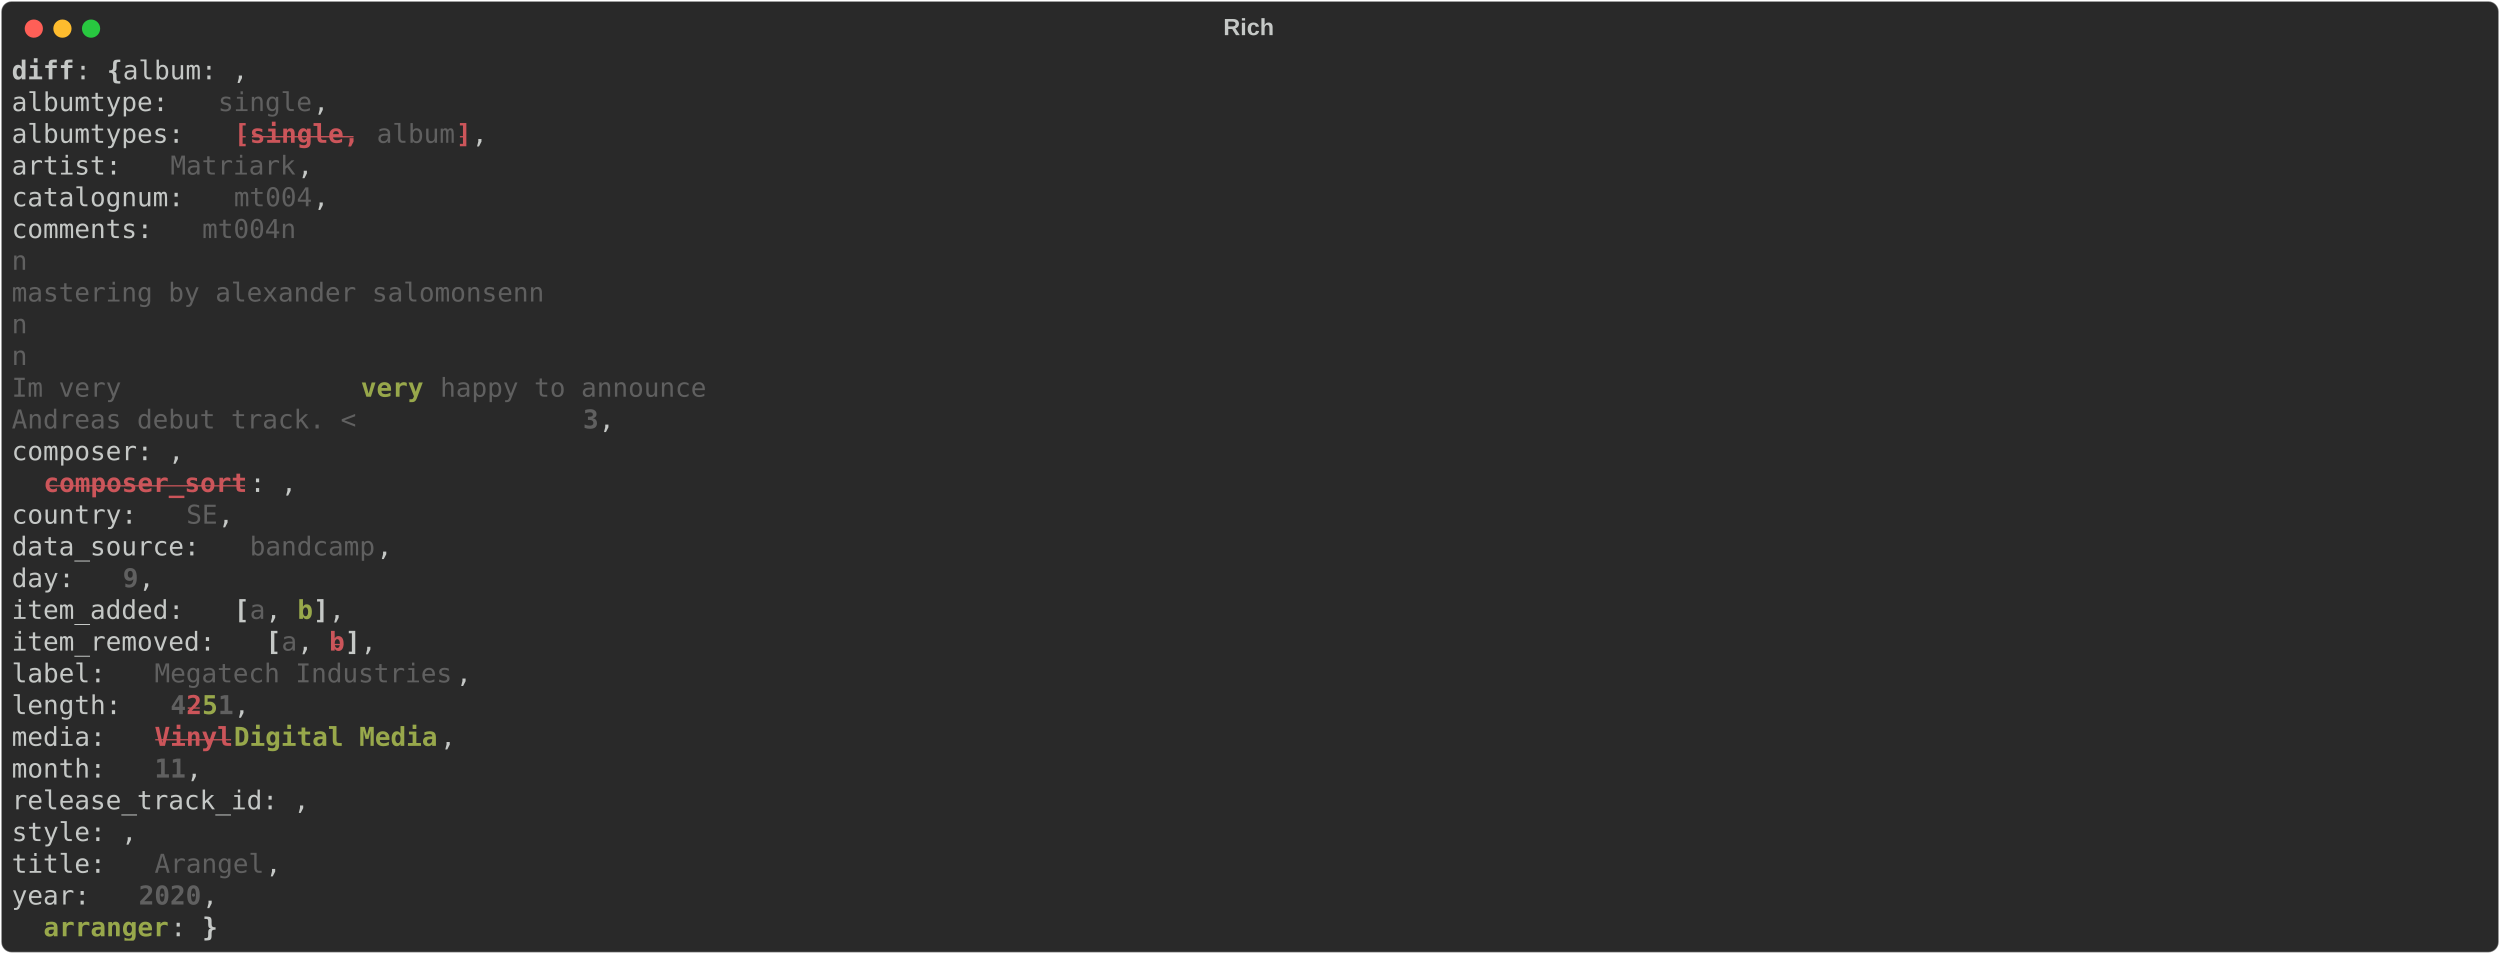
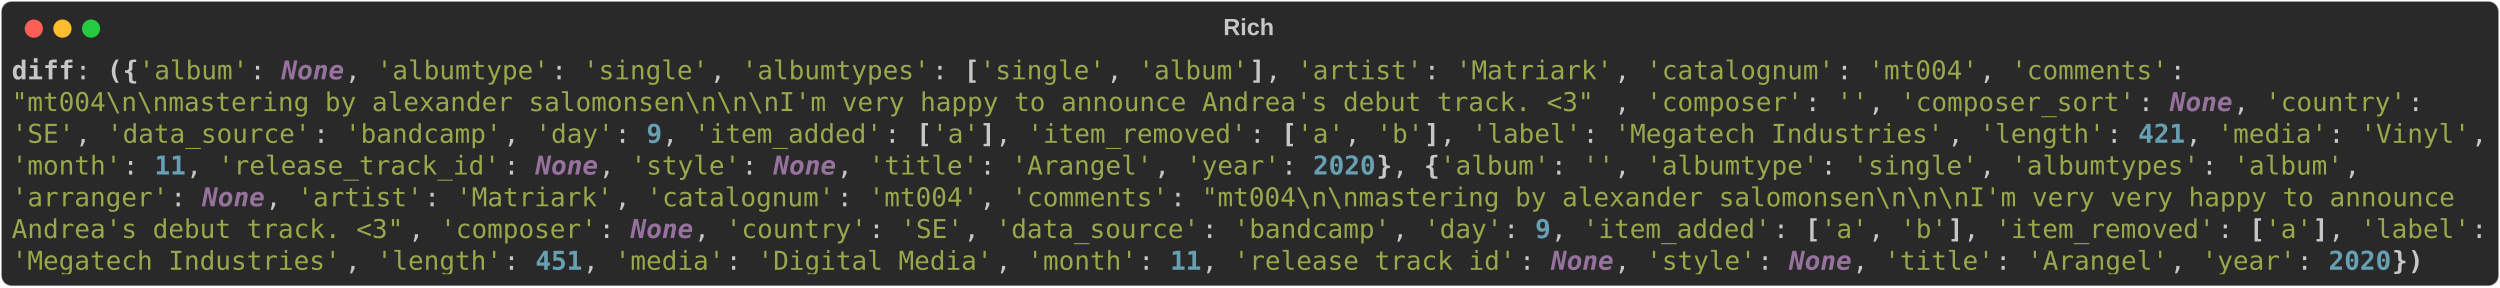
- <svg xmlns="http://www.w3.org/2000/svg" class="rich-terminal" viewBox="0 0 1922 733.2">
+ <svg xmlns="http://www.w3.org/2000/svg" class="rich-terminal" viewBox="0 0 1922 220.8">
  <style>

    @font-face {
        font-family: "Fira Code";
        src: local("FiraCode-Regular"),
                url("https://cdnjs.cloudflare.com/ajax/libs/firacode/6.2.0/woff2/FiraCode-Regular.woff2") format("woff2"),
                url("https://cdnjs.cloudflare.com/ajax/libs/firacode/6.2.0/woff/FiraCode-Regular.woff") format("woff");
        font-style: normal;
        font-weight: 400;
    }
    @font-face {
        font-family: "Fira Code";
        src: local("FiraCode-Bold"),
                url("https://cdnjs.cloudflare.com/ajax/libs/firacode/6.2.0/woff2/FiraCode-Bold.woff2") format("woff2"),
                url("https://cdnjs.cloudflare.com/ajax/libs/firacode/6.2.0/woff/FiraCode-Bold.woff") format("woff");
        font-style: bold;
        font-weight: 700;
    }

-     .terminal-1335526424-matrix {
+     .terminal-1483480524-matrix {
        font-family: Fira Code, monospace;
        font-size: 20px;
        line-height: 24.4px;
        font-variant-east-asian: full-width;
    }

-     .terminal-1335526424-title {
+     .terminal-1483480524-title {
        font-size: 18px;
        font-weight: bold;
        font-family: arial;
    }

-     .terminal-1335526424-r1 { fill: #c5c8c6;font-weight: bold }
- .terminal-1335526424-r2 { fill: #c5c8c6 }
- .terminal-1335526424-r3 { fill: #606060 }
- .terminal-1335526424-r4 { fill: #cc555a;font-weight: bold;text-decoration: line-through; }
- .terminal-1335526424-r5 { fill: #98a84b;font-weight: bold }
- .terminal-1335526424-r6 { fill: #98a84b;font-weight: bold;text-decoration: underline; }
- .terminal-1335526424-r7 { fill: #606060;font-weight: bold }
+     .terminal-1483480524-r1 { fill: #c5c8c6;font-weight: bold }
+ .terminal-1483480524-r2 { fill: #c5c8c6 }
+ .terminal-1483480524-r3 { fill: #98a84b }
+ .terminal-1483480524-r4 { fill: #98729f;font-weight: bold;font-style: italic; }
+ .terminal-1483480524-r5 { fill: #68a0b3;font-weight: bold }
    </style>
  <defs>
-     <clipPath id="terminal-1335526424-clip-terminal">
-       <rect x="0" y="0" width="1902.2" height="682.2" />
-     </clipPath>
-     <clipPath id="terminal-1335526424-line-0">
+     <clipPath id="terminal-1483480524-clip-terminal">
+       <rect x="0" y="0" width="1902.2" height="169.8" />
+     </clipPath>
+     <clipPath id="terminal-1483480524-line-0">
      <rect x="0" y="1.5" width="1903.2" height="24.65" />
    </clipPath>
-     <clipPath id="terminal-1335526424-line-1">
+     <clipPath id="terminal-1483480524-line-1">
      <rect x="0" y="25.9" width="1903.2" height="24.65" />
    </clipPath>
-     <clipPath id="terminal-1335526424-line-2">
+     <clipPath id="terminal-1483480524-line-2">
      <rect x="0" y="50.3" width="1903.2" height="24.65" />
    </clipPath>
-     <clipPath id="terminal-1335526424-line-3">
+     <clipPath id="terminal-1483480524-line-3">
      <rect x="0" y="74.7" width="1903.2" height="24.65" />
    </clipPath>
-     <clipPath id="terminal-1335526424-line-4">
+     <clipPath id="terminal-1483480524-line-4">
      <rect x="0" y="99.1" width="1903.2" height="24.65" />
    </clipPath>
-     <clipPath id="terminal-1335526424-line-5">
+     <clipPath id="terminal-1483480524-line-5">
      <rect x="0" y="123.5" width="1903.2" height="24.65" />
    </clipPath>
-     <clipPath id="terminal-1335526424-line-6">
-       <rect x="0" y="147.9" width="1903.2" height="24.65" />
-     </clipPath>
-     <clipPath id="terminal-1335526424-line-7">
-       <rect x="0" y="172.3" width="1903.2" height="24.65" />
-     </clipPath>
-     <clipPath id="terminal-1335526424-line-8">
-       <rect x="0" y="196.7" width="1903.2" height="24.65" />
-     </clipPath>
-     <clipPath id="terminal-1335526424-line-9">
-       <rect x="0" y="221.1" width="1903.2" height="24.65" />
-     </clipPath>
-     <clipPath id="terminal-1335526424-line-10">
-       <rect x="0" y="245.5" width="1903.2" height="24.65" />
-     </clipPath>
-     <clipPath id="terminal-1335526424-line-11">
-       <rect x="0" y="269.9" width="1903.2" height="24.65" />
-     </clipPath>
-     <clipPath id="terminal-1335526424-line-12">
-       <rect x="0" y="294.3" width="1903.2" height="24.65" />
-     </clipPath>
-     <clipPath id="terminal-1335526424-line-13">
-       <rect x="0" y="318.7" width="1903.2" height="24.65" />
-     </clipPath>
-     <clipPath id="terminal-1335526424-line-14">
-       <rect x="0" y="343.1" width="1903.2" height="24.65" />
-     </clipPath>
-     <clipPath id="terminal-1335526424-line-15">
-       <rect x="0" y="367.5" width="1903.2" height="24.65" />
-     </clipPath>
-     <clipPath id="terminal-1335526424-line-16">
-       <rect x="0" y="391.9" width="1903.2" height="24.65" />
-     </clipPath>
-     <clipPath id="terminal-1335526424-line-17">
-       <rect x="0" y="416.3" width="1903.2" height="24.65" />
-     </clipPath>
-     <clipPath id="terminal-1335526424-line-18">
-       <rect x="0" y="440.7" width="1903.2" height="24.65" />
-     </clipPath>
-     <clipPath id="terminal-1335526424-line-19">
-       <rect x="0" y="465.1" width="1903.2" height="24.65" />
-     </clipPath>
-     <clipPath id="terminal-1335526424-line-20">
-       <rect x="0" y="489.5" width="1903.2" height="24.65" />
-     </clipPath>
-     <clipPath id="terminal-1335526424-line-21">
-       <rect x="0" y="513.9" width="1903.2" height="24.65" />
-     </clipPath>
-     <clipPath id="terminal-1335526424-line-22">
-       <rect x="0" y="538.3" width="1903.2" height="24.65" />
-     </clipPath>
-     <clipPath id="terminal-1335526424-line-23">
-       <rect x="0" y="562.7" width="1903.2" height="24.65" />
-     </clipPath>
-     <clipPath id="terminal-1335526424-line-24">
-       <rect x="0" y="587.1" width="1903.2" height="24.65" />
-     </clipPath>
-     <clipPath id="terminal-1335526424-line-25">
-       <rect x="0" y="611.5" width="1903.2" height="24.65" />
-     </clipPath>
-     <clipPath id="terminal-1335526424-line-26">
-       <rect x="0" y="635.9" width="1903.2" height="24.65" />
-     </clipPath>
  </defs>
-   <rect fill="#292929" stroke="rgba(255,255,255,0.35)" stroke-width="1" x="1" y="1" width="1920" height="731.2" rx="8" />
-   <text class="terminal-1335526424-title" fill="#c5c8c6" text-anchor="middle" x="960" y="27">Rich</text>
+   <rect fill="#292929" stroke="rgba(255,255,255,0.35)" stroke-width="1" x="1" y="1" width="1920" height="218.8" rx="8" />
+   <text class="terminal-1483480524-title" fill="#c5c8c6" text-anchor="middle" x="960" y="27">Rich</text>
  <g transform="translate(26,22)">
    <circle cx="0" cy="0" r="7" fill="#ff5f57" />
    <circle cx="22" cy="0" r="7" fill="#febc2e" />
    <circle cx="44" cy="0" r="7" fill="#28c840" />
  </g>
-   <g transform="translate(9, 41)" clip-path="url(#terminal-1335526424-clip-terminal)">
-     <g class="terminal-1335526424-matrix">
-       <text class="terminal-1335526424-r1" x="0" y="20" textLength="48.8" clip-path="url(#terminal-1335526424-line-0)">diff</text>
-       <text class="terminal-1335526424-r2" x="48.8" y="20" textLength="24.4" clip-path="url(#terminal-1335526424-line-0)">: </text>
-       <text class="terminal-1335526424-r1" x="73.2" y="20" textLength="12.2" clip-path="url(#terminal-1335526424-line-0)">{</text>
-       <text class="terminal-1335526424-r2" x="85.4" y="20" textLength="109.8" clip-path="url(#terminal-1335526424-line-0)"> album: ,</text>
-       <text class="terminal-1335526424-r2" x="1903.2" y="20" textLength="12.2" clip-path="url(#terminal-1335526424-line-0)">
- </text>
-       <text class="terminal-1335526424-r2" x="0" y="44.4" textLength="158.6" clip-path="url(#terminal-1335526424-line-1)">  albumtype: </text>
-       <text class="terminal-1335526424-r3" x="158.6" y="44.4" textLength="73.2" clip-path="url(#terminal-1335526424-line-1)">single</text>
-       <text class="terminal-1335526424-r2" x="231.8" y="44.4" textLength="12.2" clip-path="url(#terminal-1335526424-line-1)">,</text>
-       <text class="terminal-1335526424-r2" x="1903.2" y="44.4" textLength="12.2" clip-path="url(#terminal-1335526424-line-1)">
- </text>
-       <text class="terminal-1335526424-r2" x="0" y="68.8" textLength="170.8" clip-path="url(#terminal-1335526424-line-2)">  albumtypes: </text>
-       <text class="terminal-1335526424-r4" x="170.8" y="68.8" textLength="12.2" clip-path="url(#terminal-1335526424-line-2)">[</text>
-       <text class="terminal-1335526424-r4" x="183" y="68.8" textLength="97.6" clip-path="url(#terminal-1335526424-line-2)">single, </text>
-       <text class="terminal-1335526424-r3" x="280.6" y="68.8" textLength="61" clip-path="url(#terminal-1335526424-line-2)">album</text>
-       <text class="terminal-1335526424-r4" x="341.6" y="68.8" textLength="12.2" clip-path="url(#terminal-1335526424-line-2)">]</text>
-       <text class="terminal-1335526424-r2" x="353.8" y="68.8" textLength="12.2" clip-path="url(#terminal-1335526424-line-2)">,</text>
-       <text class="terminal-1335526424-r2" x="1903.2" y="68.8" textLength="12.2" clip-path="url(#terminal-1335526424-line-2)">
- </text>
-       <text class="terminal-1335526424-r2" x="0" y="93.2" textLength="122" clip-path="url(#terminal-1335526424-line-3)">  artist: </text>
-       <text class="terminal-1335526424-r3" x="122" y="93.2" textLength="97.6" clip-path="url(#terminal-1335526424-line-3)">Matriark</text>
-       <text class="terminal-1335526424-r2" x="219.6" y="93.2" textLength="12.2" clip-path="url(#terminal-1335526424-line-3)">,</text>
-       <text class="terminal-1335526424-r2" x="1903.2" y="93.2" textLength="12.2" clip-path="url(#terminal-1335526424-line-3)">
- </text>
-       <text class="terminal-1335526424-r2" x="0" y="117.6" textLength="170.8" clip-path="url(#terminal-1335526424-line-4)">  catalognum: </text>
-       <text class="terminal-1335526424-r3" x="170.8" y="117.6" textLength="61" clip-path="url(#terminal-1335526424-line-4)">mt004</text>
-       <text class="terminal-1335526424-r2" x="231.8" y="117.6" textLength="12.2" clip-path="url(#terminal-1335526424-line-4)">,</text>
-       <text class="terminal-1335526424-r2" x="1903.2" y="117.6" textLength="12.2" clip-path="url(#terminal-1335526424-line-4)">
- </text>
-       <text class="terminal-1335526424-r2" x="0" y="142" textLength="146.4" clip-path="url(#terminal-1335526424-line-5)">  comments: </text>
-       <text class="terminal-1335526424-r3" x="146.4" y="142" textLength="73.2" clip-path="url(#terminal-1335526424-line-5)">mt004n</text>
-       <text class="terminal-1335526424-r2" x="1903.2" y="142" textLength="12.2" clip-path="url(#terminal-1335526424-line-5)">
- </text>
-       <text class="terminal-1335526424-r3" x="0" y="166.4" textLength="183" clip-path="url(#terminal-1335526424-line-6)">              n</text>
-       <text class="terminal-1335526424-r2" x="1903.2" y="166.4" textLength="12.2" clip-path="url(#terminal-1335526424-line-6)">
- </text>
-       <text class="terminal-1335526424-r3" x="0" y="190.8" textLength="585.6" clip-path="url(#terminal-1335526424-line-7)">              mastering by alexander salomonsenn</text>
-       <text class="terminal-1335526424-r2" x="1903.2" y="190.8" textLength="12.2" clip-path="url(#terminal-1335526424-line-7)">
- </text>
-       <text class="terminal-1335526424-r3" x="0" y="215.2" textLength="183" clip-path="url(#terminal-1335526424-line-8)">              n</text>
-       <text class="terminal-1335526424-r2" x="1903.2" y="215.2" textLength="12.2" clip-path="url(#terminal-1335526424-line-8)">
- </text>
-       <text class="terminal-1335526424-r3" x="0" y="239.6" textLength="183" clip-path="url(#terminal-1335526424-line-9)">              n</text>
-       <text class="terminal-1335526424-r2" x="1903.2" y="239.6" textLength="12.2" clip-path="url(#terminal-1335526424-line-9)">
- </text>
-       <text class="terminal-1335526424-r3" x="0" y="264" textLength="268.4" clip-path="url(#terminal-1335526424-line-10)">              Im very </text>
-       <text class="terminal-1335526424-r5" x="268.4" y="264" textLength="48.8" clip-path="url(#terminal-1335526424-line-10)">very</text>
-       <text class="terminal-1335526424-r3" x="329.4" y="264" textLength="219.6" clip-path="url(#terminal-1335526424-line-10)">happy to announce </text>
-       <text class="terminal-1335526424-r2" x="1903.2" y="264" textLength="12.2" clip-path="url(#terminal-1335526424-line-10)">
- </text>
-       <text class="terminal-1335526424-r3" x="0" y="288.4" textLength="439.2" clip-path="url(#terminal-1335526424-line-11)">              Andreas debut track. &lt;</text>
-       <text class="terminal-1335526424-r7" x="439.2" y="288.4" textLength="12.2" clip-path="url(#terminal-1335526424-line-11)">3</text>
-       <text class="terminal-1335526424-r2" x="451.4" y="288.4" textLength="12.2" clip-path="url(#terminal-1335526424-line-11)">,</text>
-       <text class="terminal-1335526424-r2" x="1903.2" y="288.4" textLength="12.2" clip-path="url(#terminal-1335526424-line-11)">
- </text>
-       <text class="terminal-1335526424-r2" x="0" y="312.8" textLength="158.6" clip-path="url(#terminal-1335526424-line-12)">  composer: ,</text>
-       <text class="terminal-1335526424-r2" x="1903.2" y="312.8" textLength="12.2" clip-path="url(#terminal-1335526424-line-12)">
- </text>
-       <text class="terminal-1335526424-r4" x="24.4" y="337.2" textLength="158.6" clip-path="url(#terminal-1335526424-line-13)">composer_sort</text>
-       <text class="terminal-1335526424-r2" x="183" y="337.2" textLength="36.6" clip-path="url(#terminal-1335526424-line-13)">: ,</text>
-       <text class="terminal-1335526424-r2" x="1903.2" y="337.2" textLength="12.2" clip-path="url(#terminal-1335526424-line-13)">
- </text>
-       <text class="terminal-1335526424-r2" x="0" y="361.6" textLength="134.2" clip-path="url(#terminal-1335526424-line-14)">  country: </text>
-       <text class="terminal-1335526424-r3" x="134.2" y="361.6" textLength="24.4" clip-path="url(#terminal-1335526424-line-14)">SE</text>
-       <text class="terminal-1335526424-r2" x="158.6" y="361.6" textLength="12.2" clip-path="url(#terminal-1335526424-line-14)">,</text>
-       <text class="terminal-1335526424-r2" x="1903.2" y="361.6" textLength="12.2" clip-path="url(#terminal-1335526424-line-14)">
- </text>
-       <text class="terminal-1335526424-r2" x="0" y="386" textLength="183" clip-path="url(#terminal-1335526424-line-15)">  data_source: </text>
-       <text class="terminal-1335526424-r3" x="183" y="386" textLength="97.6" clip-path="url(#terminal-1335526424-line-15)">bandcamp</text>
-       <text class="terminal-1335526424-r2" x="280.6" y="386" textLength="12.2" clip-path="url(#terminal-1335526424-line-15)">,</text>
-       <text class="terminal-1335526424-r2" x="1903.2" y="386" textLength="12.2" clip-path="url(#terminal-1335526424-line-15)">
- </text>
-       <text class="terminal-1335526424-r2" x="0" y="410.4" textLength="85.4" clip-path="url(#terminal-1335526424-line-16)">  day: </text>
-       <text class="terminal-1335526424-r7" x="85.4" y="410.4" textLength="12.2" clip-path="url(#terminal-1335526424-line-16)">9</text>
-       <text class="terminal-1335526424-r2" x="97.6" y="410.4" textLength="12.2" clip-path="url(#terminal-1335526424-line-16)">,</text>
-       <text class="terminal-1335526424-r2" x="1903.2" y="410.4" textLength="12.2" clip-path="url(#terminal-1335526424-line-16)">
- </text>
-       <text class="terminal-1335526424-r2" x="0" y="434.8" textLength="170.8" clip-path="url(#terminal-1335526424-line-17)">  item_added: </text>
-       <text class="terminal-1335526424-r1" x="170.8" y="434.8" textLength="12.2" clip-path="url(#terminal-1335526424-line-17)">[</text>
-       <text class="terminal-1335526424-r3" x="183" y="434.8" textLength="12.2" clip-path="url(#terminal-1335526424-line-17)">a</text>
-       <text class="terminal-1335526424-r2" x="195.2" y="434.8" textLength="24.4" clip-path="url(#terminal-1335526424-line-17)">, </text>
-       <text class="terminal-1335526424-r5" x="219.6" y="434.8" textLength="12.2" clip-path="url(#terminal-1335526424-line-17)">b</text>
-       <text class="terminal-1335526424-r1" x="231.8" y="434.8" textLength="12.2" clip-path="url(#terminal-1335526424-line-17)">]</text>
-       <text class="terminal-1335526424-r2" x="244" y="434.8" textLength="12.2" clip-path="url(#terminal-1335526424-line-17)">,</text>
-       <text class="terminal-1335526424-r2" x="1903.2" y="434.8" textLength="12.2" clip-path="url(#terminal-1335526424-line-17)">
- </text>
-       <text class="terminal-1335526424-r2" x="0" y="459.2" textLength="195.2" clip-path="url(#terminal-1335526424-line-18)">  item_removed: </text>
-       <text class="terminal-1335526424-r1" x="195.2" y="459.2" textLength="12.2" clip-path="url(#terminal-1335526424-line-18)">[</text>
-       <text class="terminal-1335526424-r3" x="207.4" y="459.2" textLength="12.2" clip-path="url(#terminal-1335526424-line-18)">a</text>
-       <text class="terminal-1335526424-r2" x="219.6" y="459.2" textLength="24.4" clip-path="url(#terminal-1335526424-line-18)">, </text>
-       <text class="terminal-1335526424-r4" x="244" y="459.2" textLength="12.2" clip-path="url(#terminal-1335526424-line-18)">b</text>
-       <text class="terminal-1335526424-r1" x="256.2" y="459.2" textLength="12.2" clip-path="url(#terminal-1335526424-line-18)">]</text>
-       <text class="terminal-1335526424-r2" x="268.4" y="459.2" textLength="12.2" clip-path="url(#terminal-1335526424-line-18)">,</text>
-       <text class="terminal-1335526424-r2" x="1903.2" y="459.2" textLength="12.2" clip-path="url(#terminal-1335526424-line-18)">
- </text>
-       <text class="terminal-1335526424-r2" x="0" y="483.6" textLength="109.8" clip-path="url(#terminal-1335526424-line-19)">  label: </text>
-       <text class="terminal-1335526424-r3" x="109.8" y="483.6" textLength="231.8" clip-path="url(#terminal-1335526424-line-19)">Megatech Industries</text>
-       <text class="terminal-1335526424-r2" x="341.6" y="483.6" textLength="12.2" clip-path="url(#terminal-1335526424-line-19)">,</text>
-       <text class="terminal-1335526424-r2" x="1903.2" y="483.6" textLength="12.2" clip-path="url(#terminal-1335526424-line-19)">
- </text>
-       <text class="terminal-1335526424-r2" x="0" y="508" textLength="122" clip-path="url(#terminal-1335526424-line-20)">  length: </text>
-       <text class="terminal-1335526424-r7" x="122" y="508" textLength="12.2" clip-path="url(#terminal-1335526424-line-20)">4</text>
-       <text class="terminal-1335526424-r4" x="134.2" y="508" textLength="12.2" clip-path="url(#terminal-1335526424-line-20)">2</text>
-       <text class="terminal-1335526424-r5" x="146.4" y="508" textLength="12.2" clip-path="url(#terminal-1335526424-line-20)">5</text>
-       <text class="terminal-1335526424-r7" x="158.6" y="508" textLength="12.2" clip-path="url(#terminal-1335526424-line-20)">1</text>
-       <text class="terminal-1335526424-r2" x="170.8" y="508" textLength="12.2" clip-path="url(#terminal-1335526424-line-20)">,</text>
-       <text class="terminal-1335526424-r2" x="1903.2" y="508" textLength="12.2" clip-path="url(#terminal-1335526424-line-20)">
- </text>
-       <text class="terminal-1335526424-r2" x="0" y="532.4" textLength="109.8" clip-path="url(#terminal-1335526424-line-21)">  media: </text>
-       <text class="terminal-1335526424-r4" x="109.8" y="532.4" textLength="61" clip-path="url(#terminal-1335526424-line-21)">Vinyl</text>
-       <text class="terminal-1335526424-r5" x="170.8" y="532.4" textLength="158.6" clip-path="url(#terminal-1335526424-line-21)">Digital Media</text>
-       <text class="terminal-1335526424-r2" x="329.4" y="532.4" textLength="12.2" clip-path="url(#terminal-1335526424-line-21)">,</text>
-       <text class="terminal-1335526424-r2" x="1903.2" y="532.4" textLength="12.2" clip-path="url(#terminal-1335526424-line-21)">
- </text>
-       <text class="terminal-1335526424-r2" x="0" y="556.8" textLength="109.8" clip-path="url(#terminal-1335526424-line-22)">  month: </text>
-       <text class="terminal-1335526424-r7" x="109.8" y="556.8" textLength="24.4" clip-path="url(#terminal-1335526424-line-22)">11</text>
-       <text class="terminal-1335526424-r2" x="134.2" y="556.8" textLength="12.2" clip-path="url(#terminal-1335526424-line-22)">,</text>
-       <text class="terminal-1335526424-r2" x="1903.2" y="556.8" textLength="12.2" clip-path="url(#terminal-1335526424-line-22)">
- </text>
-       <text class="terminal-1335526424-r2" x="0" y="581.2" textLength="256.2" clip-path="url(#terminal-1335526424-line-23)">  release_track_id: ,</text>
-       <text class="terminal-1335526424-r2" x="1903.2" y="581.2" textLength="12.2" clip-path="url(#terminal-1335526424-line-23)">
- </text>
-       <text class="terminal-1335526424-r2" x="0" y="605.6" textLength="122" clip-path="url(#terminal-1335526424-line-24)">  style: ,</text>
-       <text class="terminal-1335526424-r2" x="1903.2" y="605.6" textLength="12.2" clip-path="url(#terminal-1335526424-line-24)">
- </text>
-       <text class="terminal-1335526424-r2" x="0" y="630" textLength="109.8" clip-path="url(#terminal-1335526424-line-25)">  title: </text>
-       <text class="terminal-1335526424-r3" x="109.8" y="630" textLength="85.4" clip-path="url(#terminal-1335526424-line-25)">Arangel</text>
-       <text class="terminal-1335526424-r2" x="195.2" y="630" textLength="12.2" clip-path="url(#terminal-1335526424-line-25)">,</text>
-       <text class="terminal-1335526424-r2" x="1903.2" y="630" textLength="12.2" clip-path="url(#terminal-1335526424-line-25)">
- </text>
-       <text class="terminal-1335526424-r2" x="0" y="654.4" textLength="97.6" clip-path="url(#terminal-1335526424-line-26)">  year: </text>
-       <text class="terminal-1335526424-r7" x="97.6" y="654.4" textLength="48.8" clip-path="url(#terminal-1335526424-line-26)">2020</text>
-       <text class="terminal-1335526424-r2" x="146.4" y="654.4" textLength="12.2" clip-path="url(#terminal-1335526424-line-26)">,</text>
-       <text class="terminal-1335526424-r2" x="1903.2" y="654.4" textLength="12.2" clip-path="url(#terminal-1335526424-line-26)">
- </text>
-       <text class="terminal-1335526424-r5" x="24.4" y="678.8" textLength="97.6" clip-path="url(#terminal-1335526424-line-27)">arranger</text>
-       <text class="terminal-1335526424-r2" x="122" y="678.8" textLength="24.4" clip-path="url(#terminal-1335526424-line-27)">: </text>
-       <text class="terminal-1335526424-r1" x="146.4" y="678.8" textLength="12.2" clip-path="url(#terminal-1335526424-line-27)">}</text>
-       <text class="terminal-1335526424-r2" x="1903.2" y="678.8" textLength="12.2" clip-path="url(#terminal-1335526424-line-27)">
+   <g transform="translate(9, 41)" clip-path="url(#terminal-1483480524-clip-terminal)">
+     <g class="terminal-1483480524-matrix">
+       <text class="terminal-1483480524-r1" x="0" y="20" textLength="48.8" clip-path="url(#terminal-1483480524-line-0)">diff</text>
+       <text class="terminal-1483480524-r2" x="48.8" y="20" textLength="24.4" clip-path="url(#terminal-1483480524-line-0)">: </text>
+       <text class="terminal-1483480524-r1" x="73.2" y="20" textLength="12.2" clip-path="url(#terminal-1483480524-line-0)">(</text>
+       <text class="terminal-1483480524-r1" x="85.4" y="20" textLength="12.2" clip-path="url(#terminal-1483480524-line-0)">{</text>
+       <text class="terminal-1483480524-r3" x="97.6" y="20" textLength="85.4" clip-path="url(#terminal-1483480524-line-0)">'album'</text>
+       <text class="terminal-1483480524-r2" x="183" y="20" textLength="24.4" clip-path="url(#terminal-1483480524-line-0)">: </text>
+       <text class="terminal-1483480524-r4" x="207.4" y="20" textLength="48.8" clip-path="url(#terminal-1483480524-line-0)">None</text>
+       <text class="terminal-1483480524-r2" x="256.2" y="20" textLength="24.4" clip-path="url(#terminal-1483480524-line-0)">, </text>
+       <text class="terminal-1483480524-r3" x="280.6" y="20" textLength="134.2" clip-path="url(#terminal-1483480524-line-0)">'albumtype'</text>
+       <text class="terminal-1483480524-r2" x="414.8" y="20" textLength="24.4" clip-path="url(#terminal-1483480524-line-0)">: </text>
+       <text class="terminal-1483480524-r3" x="439.2" y="20" textLength="97.6" clip-path="url(#terminal-1483480524-line-0)">'single'</text>
+       <text class="terminal-1483480524-r2" x="536.8" y="20" textLength="24.4" clip-path="url(#terminal-1483480524-line-0)">, </text>
+       <text class="terminal-1483480524-r3" x="561.2" y="20" textLength="146.4" clip-path="url(#terminal-1483480524-line-0)">'albumtypes'</text>
+       <text class="terminal-1483480524-r2" x="707.6" y="20" textLength="24.4" clip-path="url(#terminal-1483480524-line-0)">: </text>
+       <text class="terminal-1483480524-r1" x="732" y="20" textLength="12.2" clip-path="url(#terminal-1483480524-line-0)">[</text>
+       <text class="terminal-1483480524-r3" x="744.2" y="20" textLength="97.6" clip-path="url(#terminal-1483480524-line-0)">'single'</text>
+       <text class="terminal-1483480524-r2" x="841.8" y="20" textLength="24.4" clip-path="url(#terminal-1483480524-line-0)">, </text>
+       <text class="terminal-1483480524-r3" x="866.2" y="20" textLength="85.4" clip-path="url(#terminal-1483480524-line-0)">'album'</text>
+       <text class="terminal-1483480524-r1" x="951.6" y="20" textLength="12.2" clip-path="url(#terminal-1483480524-line-0)">]</text>
+       <text class="terminal-1483480524-r2" x="963.8" y="20" textLength="24.4" clip-path="url(#terminal-1483480524-line-0)">, </text>
+       <text class="terminal-1483480524-r3" x="988.2" y="20" textLength="97.6" clip-path="url(#terminal-1483480524-line-0)">'artist'</text>
+       <text class="terminal-1483480524-r2" x="1085.8" y="20" textLength="24.4" clip-path="url(#terminal-1483480524-line-0)">: </text>
+       <text class="terminal-1483480524-r3" x="1110.2" y="20" textLength="122" clip-path="url(#terminal-1483480524-line-0)">'Matriark'</text>
+       <text class="terminal-1483480524-r2" x="1232.2" y="20" textLength="24.4" clip-path="url(#terminal-1483480524-line-0)">, </text>
+       <text class="terminal-1483480524-r3" x="1256.6" y="20" textLength="146.4" clip-path="url(#terminal-1483480524-line-0)">'catalognum'</text>
+       <text class="terminal-1483480524-r2" x="1403" y="20" textLength="24.4" clip-path="url(#terminal-1483480524-line-0)">: </text>
+       <text class="terminal-1483480524-r3" x="1427.4" y="20" textLength="85.4" clip-path="url(#terminal-1483480524-line-0)">'mt004'</text>
+       <text class="terminal-1483480524-r2" x="1512.8" y="20" textLength="24.4" clip-path="url(#terminal-1483480524-line-0)">, </text>
+       <text class="terminal-1483480524-r3" x="1537.2" y="20" textLength="122" clip-path="url(#terminal-1483480524-line-0)">'comments'</text>
+       <text class="terminal-1483480524-r2" x="1659.2" y="20" textLength="24.4" clip-path="url(#terminal-1483480524-line-0)">: </text>
+       <text class="terminal-1483480524-r2" x="1903.2" y="20" textLength="12.2" clip-path="url(#terminal-1483480524-line-0)">
+ </text>
+       <text class="terminal-1483480524-r3" x="0" y="44.4" textLength="1232.2" clip-path="url(#terminal-1483480524-line-1)">"mt004\n\nmastering by alexander salomonsen\n\n\nI'm very happy to announce Andrea's debut track. &lt;3"</text>
+       <text class="terminal-1483480524-r2" x="1232.2" y="44.4" textLength="24.4" clip-path="url(#terminal-1483480524-line-1)">, </text>
+       <text class="terminal-1483480524-r3" x="1256.6" y="44.4" textLength="122" clip-path="url(#terminal-1483480524-line-1)">'composer'</text>
+       <text class="terminal-1483480524-r2" x="1378.6" y="44.4" textLength="24.4" clip-path="url(#terminal-1483480524-line-1)">: </text>
+       <text class="terminal-1483480524-r3" x="1403" y="44.4" textLength="24.4" clip-path="url(#terminal-1483480524-line-1)">''</text>
+       <text class="terminal-1483480524-r2" x="1427.4" y="44.4" textLength="24.4" clip-path="url(#terminal-1483480524-line-1)">, </text>
+       <text class="terminal-1483480524-r3" x="1451.8" y="44.4" textLength="183" clip-path="url(#terminal-1483480524-line-1)">'composer_sort'</text>
+       <text class="terminal-1483480524-r2" x="1634.8" y="44.4" textLength="24.4" clip-path="url(#terminal-1483480524-line-1)">: </text>
+       <text class="terminal-1483480524-r4" x="1659.2" y="44.4" textLength="48.8" clip-path="url(#terminal-1483480524-line-1)">None</text>
+       <text class="terminal-1483480524-r2" x="1708" y="44.4" textLength="24.4" clip-path="url(#terminal-1483480524-line-1)">, </text>
+       <text class="terminal-1483480524-r3" x="1732.4" y="44.4" textLength="109.8" clip-path="url(#terminal-1483480524-line-1)">'country'</text>
+       <text class="terminal-1483480524-r2" x="1842.2" y="44.4" textLength="24.4" clip-path="url(#terminal-1483480524-line-1)">: </text>
+       <text class="terminal-1483480524-r2" x="1903.2" y="44.4" textLength="12.2" clip-path="url(#terminal-1483480524-line-1)">
+ </text>
+       <text class="terminal-1483480524-r3" x="0" y="68.8" textLength="48.8" clip-path="url(#terminal-1483480524-line-2)">'SE'</text>
+       <text class="terminal-1483480524-r2" x="48.8" y="68.8" textLength="24.4" clip-path="url(#terminal-1483480524-line-2)">, </text>
+       <text class="terminal-1483480524-r3" x="73.2" y="68.8" textLength="158.6" clip-path="url(#terminal-1483480524-line-2)">'data_source'</text>
+       <text class="terminal-1483480524-r2" x="231.8" y="68.8" textLength="24.4" clip-path="url(#terminal-1483480524-line-2)">: </text>
+       <text class="terminal-1483480524-r3" x="256.2" y="68.8" textLength="122" clip-path="url(#terminal-1483480524-line-2)">'bandcamp'</text>
+       <text class="terminal-1483480524-r2" x="378.2" y="68.8" textLength="24.4" clip-path="url(#terminal-1483480524-line-2)">, </text>
+       <text class="terminal-1483480524-r3" x="402.6" y="68.8" textLength="61" clip-path="url(#terminal-1483480524-line-2)">'day'</text>
+       <text class="terminal-1483480524-r2" x="463.6" y="68.8" textLength="24.4" clip-path="url(#terminal-1483480524-line-2)">: </text>
+       <text class="terminal-1483480524-r5" x="488" y="68.8" textLength="12.2" clip-path="url(#terminal-1483480524-line-2)">9</text>
+       <text class="terminal-1483480524-r2" x="500.2" y="68.8" textLength="24.4" clip-path="url(#terminal-1483480524-line-2)">, </text>
+       <text class="terminal-1483480524-r3" x="524.6" y="68.8" textLength="146.4" clip-path="url(#terminal-1483480524-line-2)">'item_added'</text>
+       <text class="terminal-1483480524-r2" x="671" y="68.8" textLength="24.4" clip-path="url(#terminal-1483480524-line-2)">: </text>
+       <text class="terminal-1483480524-r1" x="695.4" y="68.8" textLength="12.2" clip-path="url(#terminal-1483480524-line-2)">[</text>
+       <text class="terminal-1483480524-r3" x="707.6" y="68.8" textLength="36.6" clip-path="url(#terminal-1483480524-line-2)">'a'</text>
+       <text class="terminal-1483480524-r1" x="744.2" y="68.8" textLength="12.2" clip-path="url(#terminal-1483480524-line-2)">]</text>
+       <text class="terminal-1483480524-r2" x="756.4" y="68.8" textLength="24.4" clip-path="url(#terminal-1483480524-line-2)">, </text>
+       <text class="terminal-1483480524-r3" x="780.8" y="68.8" textLength="170.8" clip-path="url(#terminal-1483480524-line-2)">'item_removed'</text>
+       <text class="terminal-1483480524-r2" x="951.6" y="68.8" textLength="24.4" clip-path="url(#terminal-1483480524-line-2)">: </text>
+       <text class="terminal-1483480524-r1" x="976" y="68.8" textLength="12.2" clip-path="url(#terminal-1483480524-line-2)">[</text>
+       <text class="terminal-1483480524-r3" x="988.2" y="68.8" textLength="36.6" clip-path="url(#terminal-1483480524-line-2)">'a'</text>
+       <text class="terminal-1483480524-r2" x="1024.8" y="68.8" textLength="24.4" clip-path="url(#terminal-1483480524-line-2)">, </text>
+       <text class="terminal-1483480524-r3" x="1049.2" y="68.8" textLength="36.6" clip-path="url(#terminal-1483480524-line-2)">'b'</text>
+       <text class="terminal-1483480524-r1" x="1085.8" y="68.8" textLength="12.2" clip-path="url(#terminal-1483480524-line-2)">]</text>
+       <text class="terminal-1483480524-r2" x="1098" y="68.8" textLength="24.4" clip-path="url(#terminal-1483480524-line-2)">, </text>
+       <text class="terminal-1483480524-r3" x="1122.4" y="68.8" textLength="85.4" clip-path="url(#terminal-1483480524-line-2)">'label'</text>
+       <text class="terminal-1483480524-r2" x="1207.8" y="68.8" textLength="24.4" clip-path="url(#terminal-1483480524-line-2)">: </text>
+       <text class="terminal-1483480524-r3" x="1232.2" y="68.8" textLength="256.2" clip-path="url(#terminal-1483480524-line-2)">'Megatech Industries'</text>
+       <text class="terminal-1483480524-r2" x="1488.4" y="68.8" textLength="24.4" clip-path="url(#terminal-1483480524-line-2)">, </text>
+       <text class="terminal-1483480524-r3" x="1512.8" y="68.8" textLength="97.6" clip-path="url(#terminal-1483480524-line-2)">'length'</text>
+       <text class="terminal-1483480524-r2" x="1610.4" y="68.8" textLength="24.4" clip-path="url(#terminal-1483480524-line-2)">: </text>
+       <text class="terminal-1483480524-r5" x="1634.8" y="68.8" textLength="36.6" clip-path="url(#terminal-1483480524-line-2)">421</text>
+       <text class="terminal-1483480524-r2" x="1671.4" y="68.8" textLength="24.4" clip-path="url(#terminal-1483480524-line-2)">, </text>
+       <text class="terminal-1483480524-r3" x="1695.8" y="68.8" textLength="85.4" clip-path="url(#terminal-1483480524-line-2)">'media'</text>
+       <text class="terminal-1483480524-r2" x="1781.2" y="68.8" textLength="24.4" clip-path="url(#terminal-1483480524-line-2)">: </text>
+       <text class="terminal-1483480524-r3" x="1805.6" y="68.8" textLength="85.4" clip-path="url(#terminal-1483480524-line-2)">'Vinyl'</text>
+       <text class="terminal-1483480524-r2" x="1891" y="68.8" textLength="12.2" clip-path="url(#terminal-1483480524-line-2)">,</text>
+       <text class="terminal-1483480524-r2" x="1903.2" y="68.8" textLength="12.2" clip-path="url(#terminal-1483480524-line-2)">
+ </text>
+       <text class="terminal-1483480524-r3" x="0" y="93.2" textLength="85.4" clip-path="url(#terminal-1483480524-line-3)">'month'</text>
+       <text class="terminal-1483480524-r2" x="85.4" y="93.2" textLength="24.4" clip-path="url(#terminal-1483480524-line-3)">: </text>
+       <text class="terminal-1483480524-r5" x="109.8" y="93.2" textLength="24.4" clip-path="url(#terminal-1483480524-line-3)">11</text>
+       <text class="terminal-1483480524-r2" x="134.2" y="93.2" textLength="24.4" clip-path="url(#terminal-1483480524-line-3)">, </text>
+       <text class="terminal-1483480524-r3" x="158.6" y="93.2" textLength="219.6" clip-path="url(#terminal-1483480524-line-3)">'release_track_id'</text>
+       <text class="terminal-1483480524-r2" x="378.2" y="93.2" textLength="24.4" clip-path="url(#terminal-1483480524-line-3)">: </text>
+       <text class="terminal-1483480524-r4" x="402.6" y="93.2" textLength="48.8" clip-path="url(#terminal-1483480524-line-3)">None</text>
+       <text class="terminal-1483480524-r2" x="451.4" y="93.2" textLength="24.4" clip-path="url(#terminal-1483480524-line-3)">, </text>
+       <text class="terminal-1483480524-r3" x="475.8" y="93.2" textLength="85.4" clip-path="url(#terminal-1483480524-line-3)">'style'</text>
+       <text class="terminal-1483480524-r2" x="561.2" y="93.2" textLength="24.4" clip-path="url(#terminal-1483480524-line-3)">: </text>
+       <text class="terminal-1483480524-r4" x="585.6" y="93.2" textLength="48.8" clip-path="url(#terminal-1483480524-line-3)">None</text>
+       <text class="terminal-1483480524-r2" x="634.4" y="93.2" textLength="24.4" clip-path="url(#terminal-1483480524-line-3)">, </text>
+       <text class="terminal-1483480524-r3" x="658.8" y="93.2" textLength="85.4" clip-path="url(#terminal-1483480524-line-3)">'title'</text>
+       <text class="terminal-1483480524-r2" x="744.2" y="93.2" textLength="24.4" clip-path="url(#terminal-1483480524-line-3)">: </text>
+       <text class="terminal-1483480524-r3" x="768.6" y="93.2" textLength="109.8" clip-path="url(#terminal-1483480524-line-3)">'Arangel'</text>
+       <text class="terminal-1483480524-r2" x="878.4" y="93.2" textLength="24.4" clip-path="url(#terminal-1483480524-line-3)">, </text>
+       <text class="terminal-1483480524-r3" x="902.8" y="93.2" textLength="73.2" clip-path="url(#terminal-1483480524-line-3)">'year'</text>
+       <text class="terminal-1483480524-r2" x="976" y="93.2" textLength="24.4" clip-path="url(#terminal-1483480524-line-3)">: </text>
+       <text class="terminal-1483480524-r5" x="1000.4" y="93.2" textLength="48.8" clip-path="url(#terminal-1483480524-line-3)">2020</text>
+       <text class="terminal-1483480524-r1" x="1049.2" y="93.2" textLength="12.2" clip-path="url(#terminal-1483480524-line-3)">}</text>
+       <text class="terminal-1483480524-r2" x="1061.4" y="93.2" textLength="24.4" clip-path="url(#terminal-1483480524-line-3)">, </text>
+       <text class="terminal-1483480524-r1" x="1085.8" y="93.2" textLength="12.2" clip-path="url(#terminal-1483480524-line-3)">{</text>
+       <text class="terminal-1483480524-r3" x="1098" y="93.2" textLength="85.4" clip-path="url(#terminal-1483480524-line-3)">'album'</text>
+       <text class="terminal-1483480524-r2" x="1183.4" y="93.2" textLength="24.4" clip-path="url(#terminal-1483480524-line-3)">: </text>
+       <text class="terminal-1483480524-r3" x="1207.8" y="93.2" textLength="24.4" clip-path="url(#terminal-1483480524-line-3)">''</text>
+       <text class="terminal-1483480524-r2" x="1232.2" y="93.2" textLength="24.4" clip-path="url(#terminal-1483480524-line-3)">, </text>
+       <text class="terminal-1483480524-r3" x="1256.6" y="93.2" textLength="134.2" clip-path="url(#terminal-1483480524-line-3)">'albumtype'</text>
+       <text class="terminal-1483480524-r2" x="1390.8" y="93.2" textLength="24.4" clip-path="url(#terminal-1483480524-line-3)">: </text>
+       <text class="terminal-1483480524-r3" x="1415.2" y="93.2" textLength="97.6" clip-path="url(#terminal-1483480524-line-3)">'single'</text>
+       <text class="terminal-1483480524-r2" x="1512.8" y="93.2" textLength="24.4" clip-path="url(#terminal-1483480524-line-3)">, </text>
+       <text class="terminal-1483480524-r3" x="1537.2" y="93.2" textLength="146.4" clip-path="url(#terminal-1483480524-line-3)">'albumtypes'</text>
+       <text class="terminal-1483480524-r2" x="1683.6" y="93.2" textLength="24.4" clip-path="url(#terminal-1483480524-line-3)">: </text>
+       <text class="terminal-1483480524-r3" x="1708" y="93.2" textLength="85.4" clip-path="url(#terminal-1483480524-line-3)">'album'</text>
+       <text class="terminal-1483480524-r2" x="1793.4" y="93.2" textLength="24.4" clip-path="url(#terminal-1483480524-line-3)">, </text>
+       <text class="terminal-1483480524-r2" x="1903.2" y="93.2" textLength="12.2" clip-path="url(#terminal-1483480524-line-3)">
+ </text>
+       <text class="terminal-1483480524-r3" x="0" y="117.6" textLength="122" clip-path="url(#terminal-1483480524-line-4)">'arranger'</text>
+       <text class="terminal-1483480524-r2" x="122" y="117.6" textLength="24.4" clip-path="url(#terminal-1483480524-line-4)">: </text>
+       <text class="terminal-1483480524-r4" x="146.4" y="117.6" textLength="48.8" clip-path="url(#terminal-1483480524-line-4)">None</text>
+       <text class="terminal-1483480524-r2" x="195.2" y="117.6" textLength="24.4" clip-path="url(#terminal-1483480524-line-4)">, </text>
+       <text class="terminal-1483480524-r3" x="219.6" y="117.6" textLength="97.6" clip-path="url(#terminal-1483480524-line-4)">'artist'</text>
+       <text class="terminal-1483480524-r2" x="317.2" y="117.6" textLength="24.4" clip-path="url(#terminal-1483480524-line-4)">: </text>
+       <text class="terminal-1483480524-r3" x="341.6" y="117.6" textLength="122" clip-path="url(#terminal-1483480524-line-4)">'Matriark'</text>
+       <text class="terminal-1483480524-r2" x="463.6" y="117.6" textLength="24.4" clip-path="url(#terminal-1483480524-line-4)">, </text>
+       <text class="terminal-1483480524-r3" x="488" y="117.6" textLength="146.4" clip-path="url(#terminal-1483480524-line-4)">'catalognum'</text>
+       <text class="terminal-1483480524-r2" x="634.4" y="117.6" textLength="24.4" clip-path="url(#terminal-1483480524-line-4)">: </text>
+       <text class="terminal-1483480524-r3" x="658.8" y="117.6" textLength="85.4" clip-path="url(#terminal-1483480524-line-4)">'mt004'</text>
+       <text class="terminal-1483480524-r2" x="744.2" y="117.6" textLength="24.4" clip-path="url(#terminal-1483480524-line-4)">, </text>
+       <text class="terminal-1483480524-r3" x="768.6" y="117.6" textLength="122" clip-path="url(#terminal-1483480524-line-4)">'comments'</text>
+       <text class="terminal-1483480524-r2" x="890.6" y="117.6" textLength="24.4" clip-path="url(#terminal-1483480524-line-4)">: </text>
+       <text class="terminal-1483480524-r3" x="915" y="117.6" textLength="988.2" clip-path="url(#terminal-1483480524-line-4)">"mt004\n\nmastering by alexander salomonsen\n\n\nI'm very very happy to announce </text>
+       <text class="terminal-1483480524-r2" x="1903.2" y="117.6" textLength="12.2" clip-path="url(#terminal-1483480524-line-4)">
+ </text>
+       <text class="terminal-1483480524-r3" x="0" y="142" textLength="305" clip-path="url(#terminal-1483480524-line-5)">Andrea's debut track. &lt;3"</text>
+       <text class="terminal-1483480524-r2" x="305" y="142" textLength="24.4" clip-path="url(#terminal-1483480524-line-5)">, </text>
+       <text class="terminal-1483480524-r3" x="329.4" y="142" textLength="122" clip-path="url(#terminal-1483480524-line-5)">'composer'</text>
+       <text class="terminal-1483480524-r2" x="451.4" y="142" textLength="24.4" clip-path="url(#terminal-1483480524-line-5)">: </text>
+       <text class="terminal-1483480524-r4" x="475.8" y="142" textLength="48.8" clip-path="url(#terminal-1483480524-line-5)">None</text>
+       <text class="terminal-1483480524-r2" x="524.6" y="142" textLength="24.4" clip-path="url(#terminal-1483480524-line-5)">, </text>
+       <text class="terminal-1483480524-r3" x="549" y="142" textLength="109.8" clip-path="url(#terminal-1483480524-line-5)">'country'</text>
+       <text class="terminal-1483480524-r2" x="658.8" y="142" textLength="24.4" clip-path="url(#terminal-1483480524-line-5)">: </text>
+       <text class="terminal-1483480524-r3" x="683.2" y="142" textLength="48.8" clip-path="url(#terminal-1483480524-line-5)">'SE'</text>
+       <text class="terminal-1483480524-r2" x="732" y="142" textLength="24.4" clip-path="url(#terminal-1483480524-line-5)">, </text>
+       <text class="terminal-1483480524-r3" x="756.4" y="142" textLength="158.6" clip-path="url(#terminal-1483480524-line-5)">'data_source'</text>
+       <text class="terminal-1483480524-r2" x="915" y="142" textLength="24.4" clip-path="url(#terminal-1483480524-line-5)">: </text>
+       <text class="terminal-1483480524-r3" x="939.4" y="142" textLength="122" clip-path="url(#terminal-1483480524-line-5)">'bandcamp'</text>
+       <text class="terminal-1483480524-r2" x="1061.4" y="142" textLength="24.4" clip-path="url(#terminal-1483480524-line-5)">, </text>
+       <text class="terminal-1483480524-r3" x="1085.8" y="142" textLength="61" clip-path="url(#terminal-1483480524-line-5)">'day'</text>
+       <text class="terminal-1483480524-r2" x="1146.8" y="142" textLength="24.4" clip-path="url(#terminal-1483480524-line-5)">: </text>
+       <text class="terminal-1483480524-r5" x="1171.2" y="142" textLength="12.2" clip-path="url(#terminal-1483480524-line-5)">9</text>
+       <text class="terminal-1483480524-r2" x="1183.4" y="142" textLength="24.4" clip-path="url(#terminal-1483480524-line-5)">, </text>
+       <text class="terminal-1483480524-r3" x="1207.8" y="142" textLength="146.4" clip-path="url(#terminal-1483480524-line-5)">'item_added'</text>
+       <text class="terminal-1483480524-r2" x="1354.2" y="142" textLength="24.4" clip-path="url(#terminal-1483480524-line-5)">: </text>
+       <text class="terminal-1483480524-r1" x="1378.6" y="142" textLength="12.2" clip-path="url(#terminal-1483480524-line-5)">[</text>
+       <text class="terminal-1483480524-r3" x="1390.8" y="142" textLength="36.6" clip-path="url(#terminal-1483480524-line-5)">'a'</text>
+       <text class="terminal-1483480524-r2" x="1427.4" y="142" textLength="24.4" clip-path="url(#terminal-1483480524-line-5)">, </text>
+       <text class="terminal-1483480524-r3" x="1451.8" y="142" textLength="36.6" clip-path="url(#terminal-1483480524-line-5)">'b'</text>
+       <text class="terminal-1483480524-r1" x="1488.4" y="142" textLength="12.2" clip-path="url(#terminal-1483480524-line-5)">]</text>
+       <text class="terminal-1483480524-r2" x="1500.6" y="142" textLength="24.4" clip-path="url(#terminal-1483480524-line-5)">, </text>
+       <text class="terminal-1483480524-r3" x="1525" y="142" textLength="170.8" clip-path="url(#terminal-1483480524-line-5)">'item_removed'</text>
+       <text class="terminal-1483480524-r2" x="1695.8" y="142" textLength="24.4" clip-path="url(#terminal-1483480524-line-5)">: </text>
+       <text class="terminal-1483480524-r1" x="1720.2" y="142" textLength="12.2" clip-path="url(#terminal-1483480524-line-5)">[</text>
+       <text class="terminal-1483480524-r3" x="1732.4" y="142" textLength="36.6" clip-path="url(#terminal-1483480524-line-5)">'a'</text>
+       <text class="terminal-1483480524-r1" x="1769" y="142" textLength="12.2" clip-path="url(#terminal-1483480524-line-5)">]</text>
+       <text class="terminal-1483480524-r2" x="1781.2" y="142" textLength="24.4" clip-path="url(#terminal-1483480524-line-5)">, </text>
+       <text class="terminal-1483480524-r3" x="1805.6" y="142" textLength="85.4" clip-path="url(#terminal-1483480524-line-5)">'label'</text>
+       <text class="terminal-1483480524-r2" x="1891" y="142" textLength="12.2" clip-path="url(#terminal-1483480524-line-5)">:</text>
+       <text class="terminal-1483480524-r2" x="1903.2" y="142" textLength="12.2" clip-path="url(#terminal-1483480524-line-5)">
+ </text>
+       <text class="terminal-1483480524-r3" x="0" y="166.4" textLength="256.2" clip-path="url(#terminal-1483480524-line-6)">'Megatech Industries'</text>
+       <text class="terminal-1483480524-r2" x="256.2" y="166.4" textLength="24.4" clip-path="url(#terminal-1483480524-line-6)">, </text>
+       <text class="terminal-1483480524-r3" x="280.6" y="166.4" textLength="97.6" clip-path="url(#terminal-1483480524-line-6)">'length'</text>
+       <text class="terminal-1483480524-r2" x="378.2" y="166.4" textLength="24.4" clip-path="url(#terminal-1483480524-line-6)">: </text>
+       <text class="terminal-1483480524-r5" x="402.6" y="166.4" textLength="36.6" clip-path="url(#terminal-1483480524-line-6)">451</text>
+       <text class="terminal-1483480524-r2" x="439.2" y="166.4" textLength="24.4" clip-path="url(#terminal-1483480524-line-6)">, </text>
+       <text class="terminal-1483480524-r3" x="463.6" y="166.4" textLength="85.4" clip-path="url(#terminal-1483480524-line-6)">'media'</text>
+       <text class="terminal-1483480524-r2" x="549" y="166.4" textLength="24.4" clip-path="url(#terminal-1483480524-line-6)">: </text>
+       <text class="terminal-1483480524-r3" x="573.4" y="166.4" textLength="183" clip-path="url(#terminal-1483480524-line-6)">'Digital Media'</text>
+       <text class="terminal-1483480524-r2" x="756.4" y="166.4" textLength="24.4" clip-path="url(#terminal-1483480524-line-6)">, </text>
+       <text class="terminal-1483480524-r3" x="780.8" y="166.4" textLength="85.4" clip-path="url(#terminal-1483480524-line-6)">'month'</text>
+       <text class="terminal-1483480524-r2" x="866.2" y="166.4" textLength="24.4" clip-path="url(#terminal-1483480524-line-6)">: </text>
+       <text class="terminal-1483480524-r5" x="890.6" y="166.4" textLength="24.4" clip-path="url(#terminal-1483480524-line-6)">11</text>
+       <text class="terminal-1483480524-r2" x="915" y="166.4" textLength="24.4" clip-path="url(#terminal-1483480524-line-6)">, </text>
+       <text class="terminal-1483480524-r3" x="939.4" y="166.4" textLength="219.6" clip-path="url(#terminal-1483480524-line-6)">'release_track_id'</text>
+       <text class="terminal-1483480524-r2" x="1159" y="166.4" textLength="24.4" clip-path="url(#terminal-1483480524-line-6)">: </text>
+       <text class="terminal-1483480524-r4" x="1183.4" y="166.4" textLength="48.8" clip-path="url(#terminal-1483480524-line-6)">None</text>
+       <text class="terminal-1483480524-r2" x="1232.2" y="166.4" textLength="24.4" clip-path="url(#terminal-1483480524-line-6)">, </text>
+       <text class="terminal-1483480524-r3" x="1256.6" y="166.4" textLength="85.4" clip-path="url(#terminal-1483480524-line-6)">'style'</text>
+       <text class="terminal-1483480524-r2" x="1342" y="166.4" textLength="24.4" clip-path="url(#terminal-1483480524-line-6)">: </text>
+       <text class="terminal-1483480524-r4" x="1366.4" y="166.4" textLength="48.8" clip-path="url(#terminal-1483480524-line-6)">None</text>
+       <text class="terminal-1483480524-r2" x="1415.2" y="166.4" textLength="24.4" clip-path="url(#terminal-1483480524-line-6)">, </text>
+       <text class="terminal-1483480524-r3" x="1439.6" y="166.4" textLength="85.4" clip-path="url(#terminal-1483480524-line-6)">'title'</text>
+       <text class="terminal-1483480524-r2" x="1525" y="166.4" textLength="24.4" clip-path="url(#terminal-1483480524-line-6)">: </text>
+       <text class="terminal-1483480524-r3" x="1549.4" y="166.4" textLength="109.8" clip-path="url(#terminal-1483480524-line-6)">'Arangel'</text>
+       <text class="terminal-1483480524-r2" x="1659.2" y="166.4" textLength="24.4" clip-path="url(#terminal-1483480524-line-6)">, </text>
+       <text class="terminal-1483480524-r3" x="1683.6" y="166.4" textLength="73.2" clip-path="url(#terminal-1483480524-line-6)">'year'</text>
+       <text class="terminal-1483480524-r2" x="1756.8" y="166.4" textLength="24.4" clip-path="url(#terminal-1483480524-line-6)">: </text>
+       <text class="terminal-1483480524-r5" x="1781.2" y="166.4" textLength="48.8" clip-path="url(#terminal-1483480524-line-6)">2020</text>
+       <text class="terminal-1483480524-r1" x="1830" y="166.4" textLength="12.2" clip-path="url(#terminal-1483480524-line-6)">}</text>
+       <text class="terminal-1483480524-r1" x="1842.2" y="166.4" textLength="12.2" clip-path="url(#terminal-1483480524-line-6)">)</text>
+       <text class="terminal-1483480524-r2" x="1903.2" y="166.4" textLength="12.2" clip-path="url(#terminal-1483480524-line-6)">
</text>
    </g>
  </g>
</svg>
